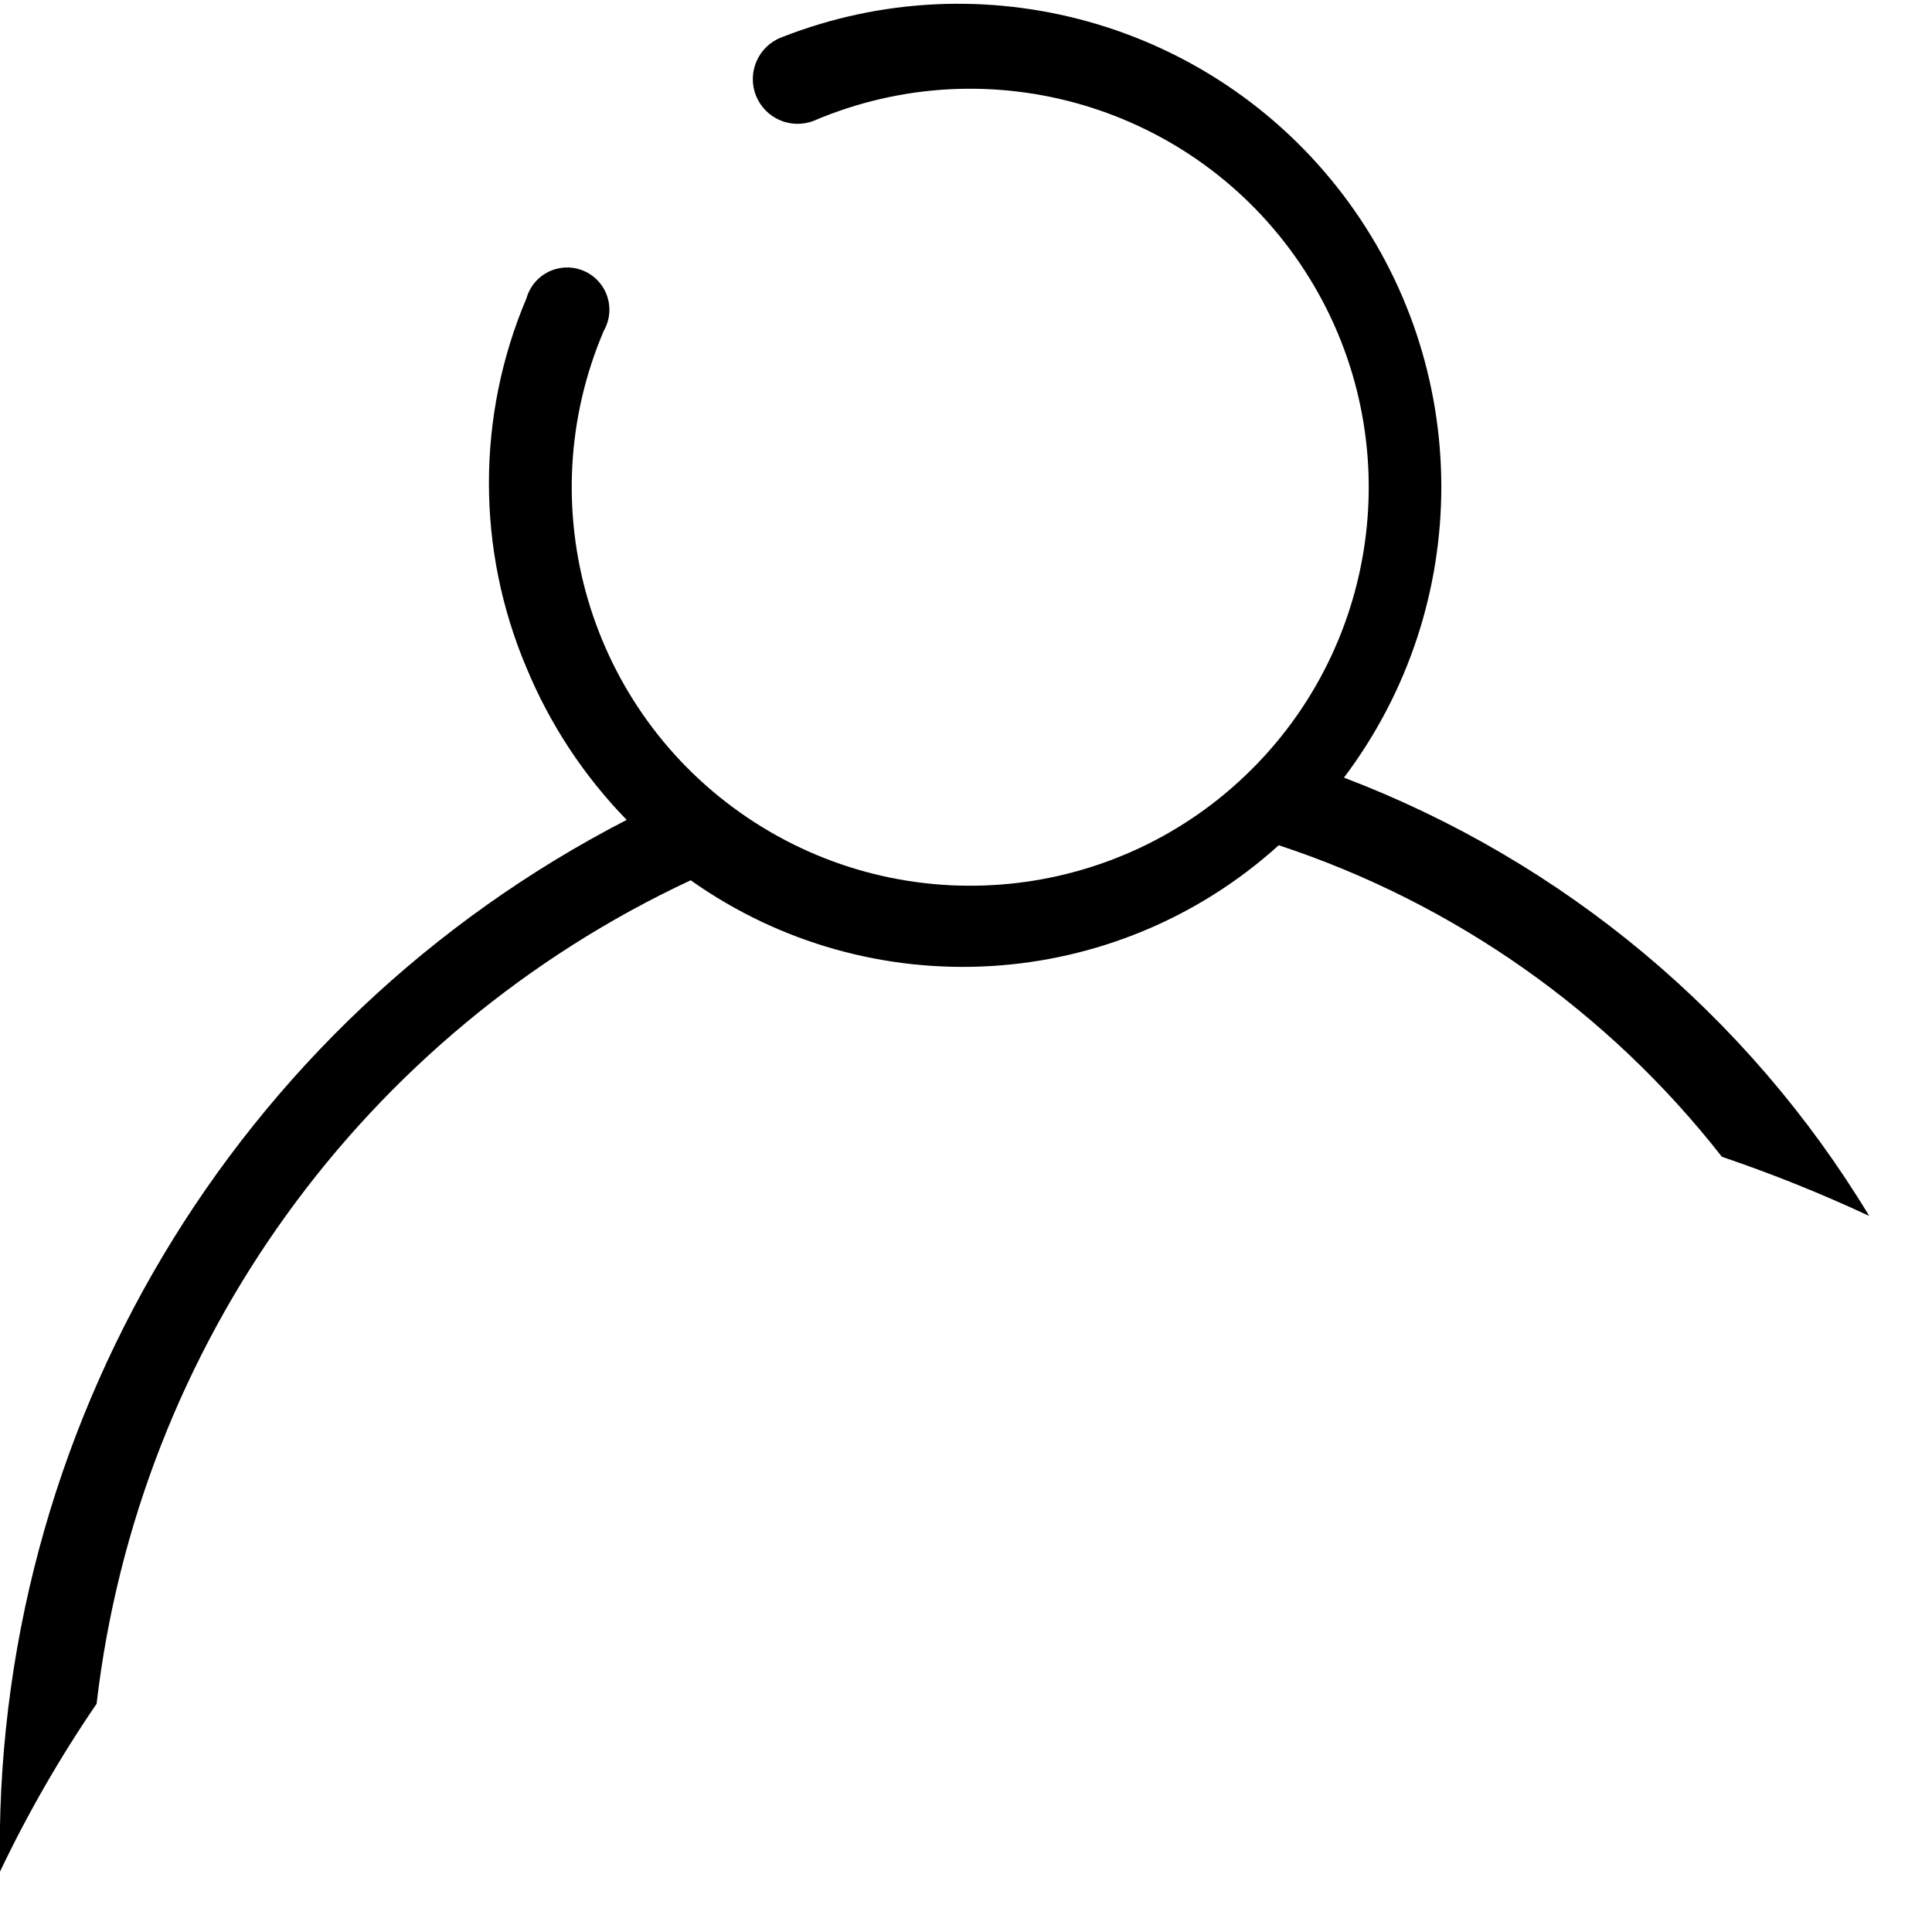
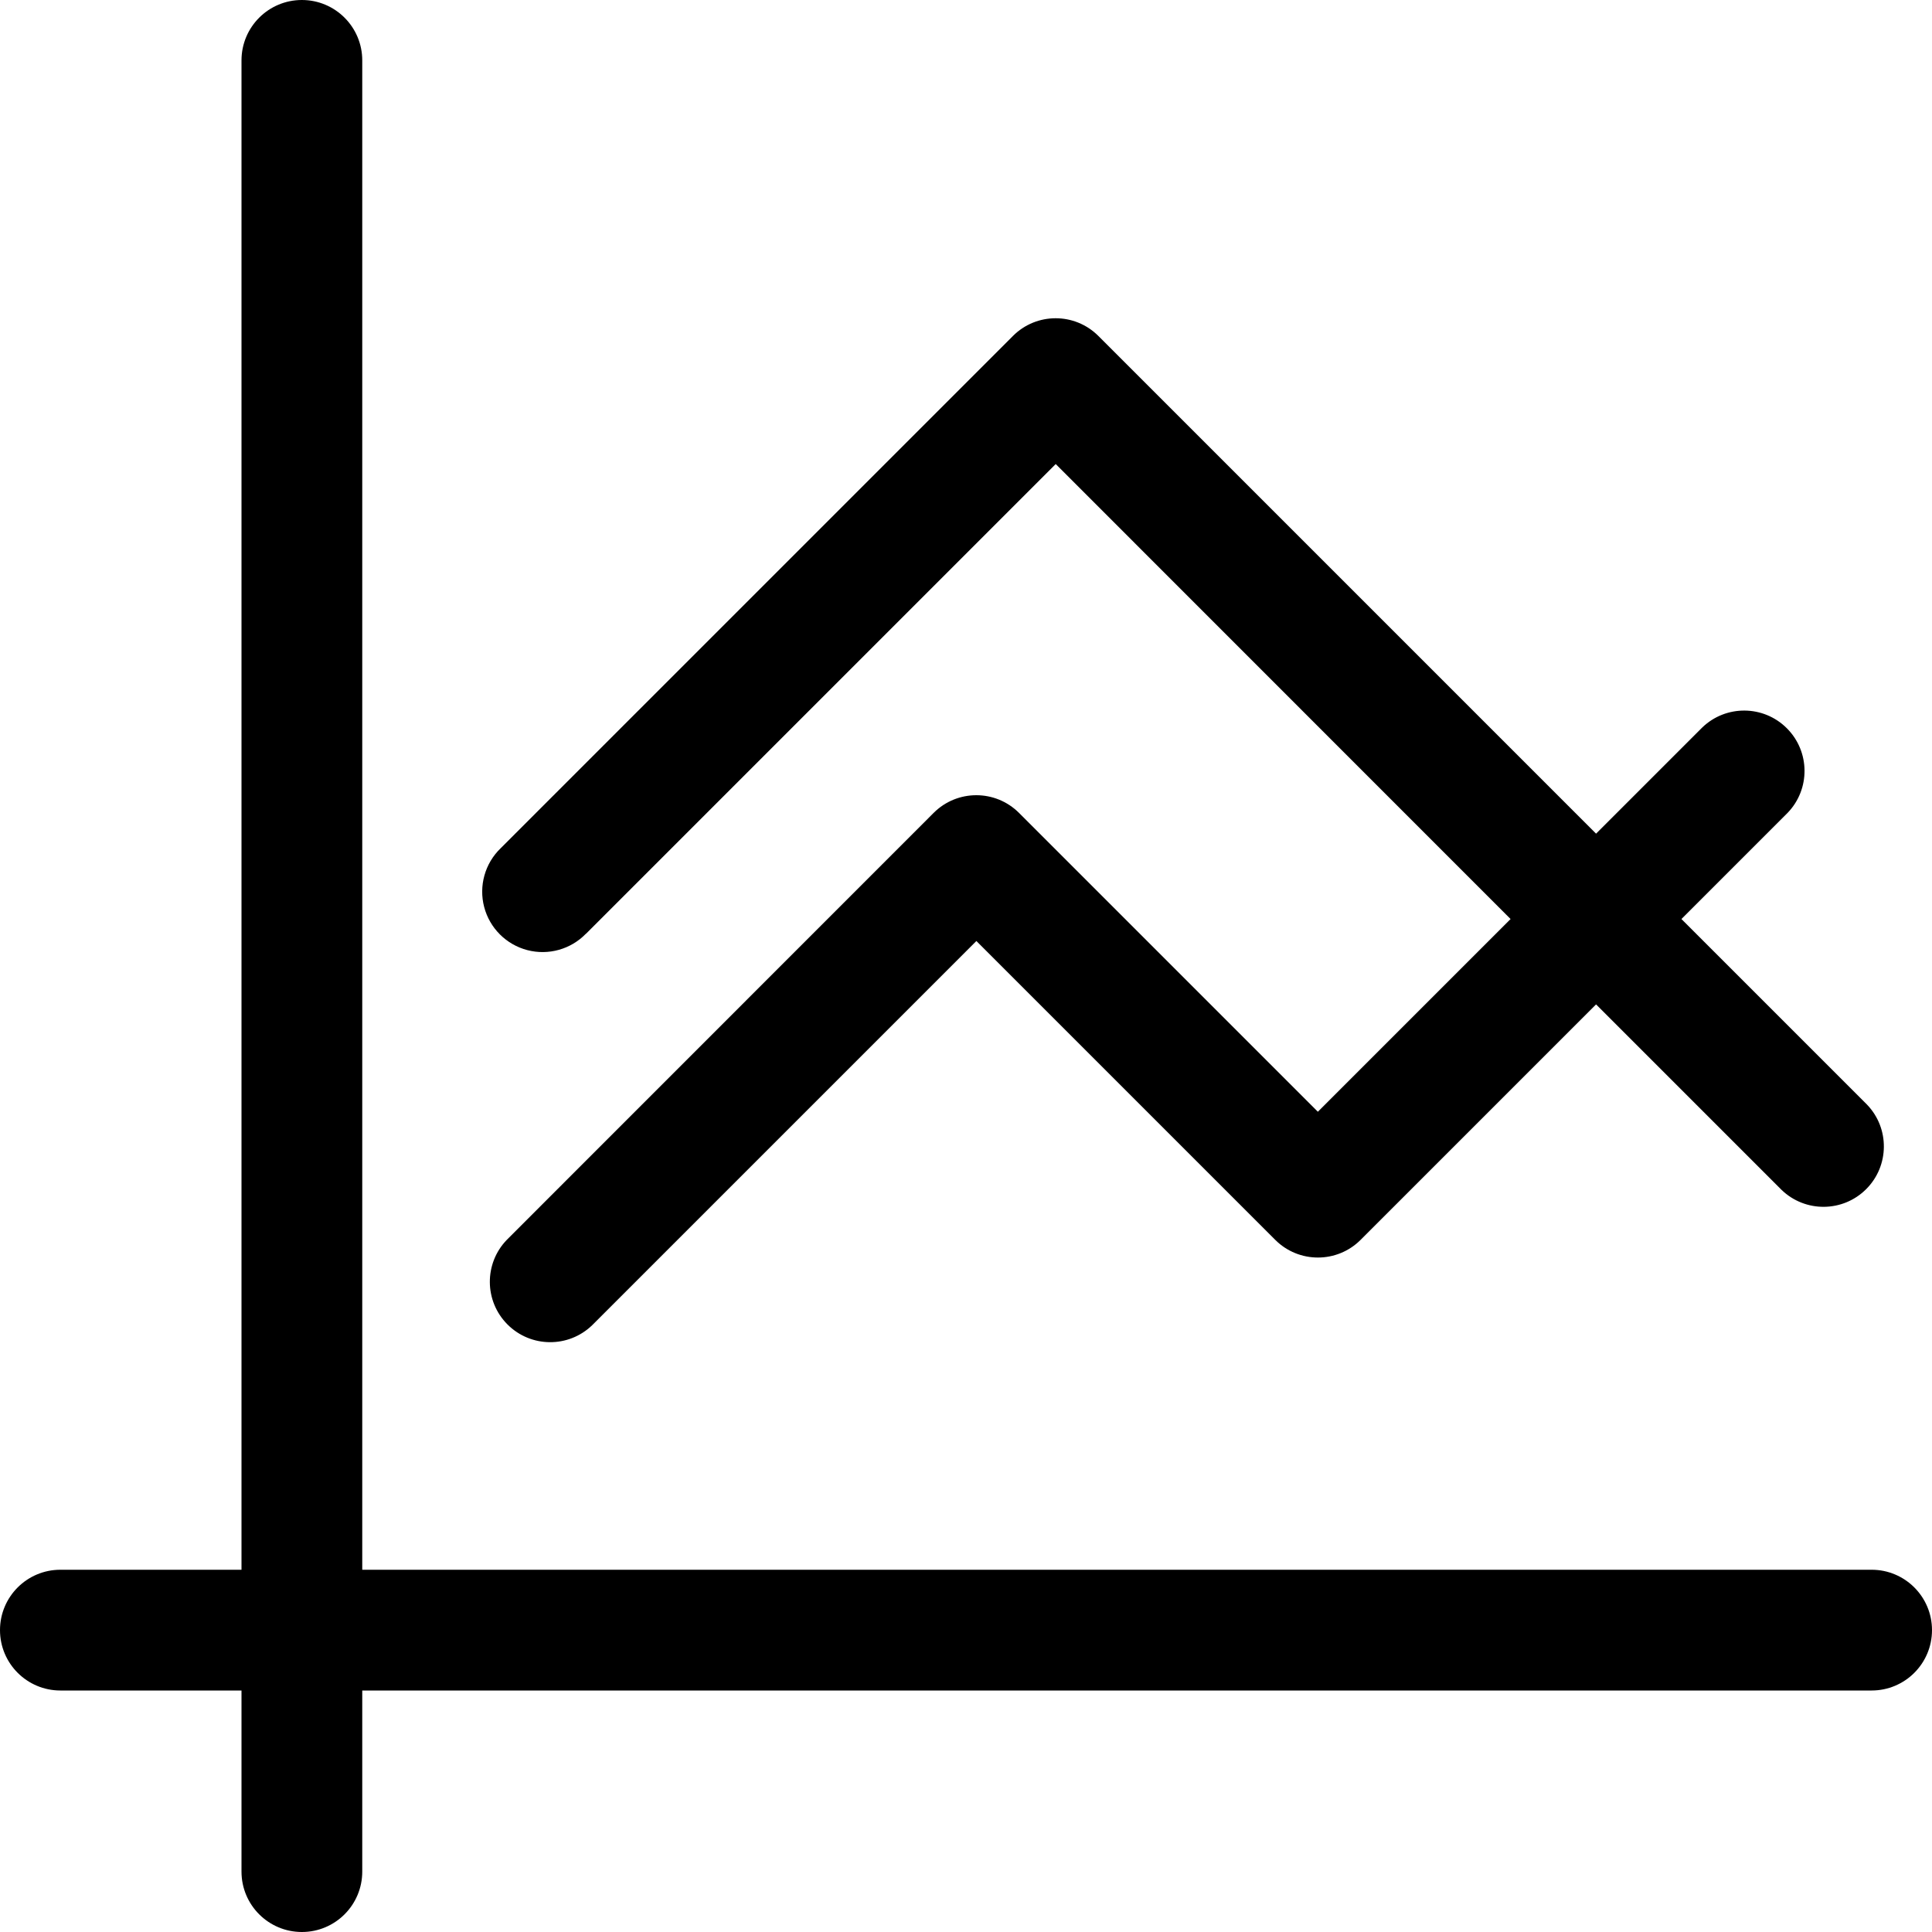
- <svg xmlns="http://www.w3.org/2000/svg" id="Layer_1" data-name="Layer 1" viewBox="0 0 16 16">
-   <path d="M.8,14.11A8.63,8.63,0,0,1,5.72,7.29h0A3.9,3.9,0,0,0,10.59,7a7.73,7.73,0,0,1,3.67,2.58,11.938,11.938,0,0,1,1.22.49,8.69,8.69,0,0,0-4.35-3.63A4,4,0,0,0,6.47.31.37.37,0,1,0,6.74,1h0A3.3,3.3,0,1,1,5,2.74a.35.35,0,1,0-.64-.27,3.92,3.92,0,0,0,0,3.06,4,4,0,0,0,.83,1.26h0A9.58,9.58,0,0,0,0,15.5H0A10.37,10.37,0,0,1,.8,14.11Z" />
+ <svg xmlns="http://www.w3.org/2000/svg" viewBox="0 0 16 16">
+   <g id="Слой_2" data-name="Слой 2">
+     <g id="Overview_16px">
+       <g>
+         <path d="M15.5,13H3V.5a.5.5,0,0,0-1,0V13H.5a.5.5,0,0,0,0,1H2v1.5a.5.5,0,0,0,1,0V14H15.5a.5.5,0,0,0,0-1Z" />
+         <path d="M4.854,7.732l3.889-3.889L12.51,7.611l-1.596,1.596L8.439,6.732a.5.5,0,0,0-.707,0L4.197,10.268a.5.5,0,0,0,.707.707l3.182-3.182,2.475,2.475a.5.5,0,0,0,.707,0L13.218,8.318l1.536,1.536a.5.5,0,0,0,.707-.707L13.925,7.611l.879-.879a.5.5,0,0,0-.707-.707l-.879.879L9.096,2.782a.5.5,0,0,0-.707,0L4.146,7.025a.5.5,0,1,0,.707.707Z" />
+       </g>
+     </g>
+   </g>
</svg>
